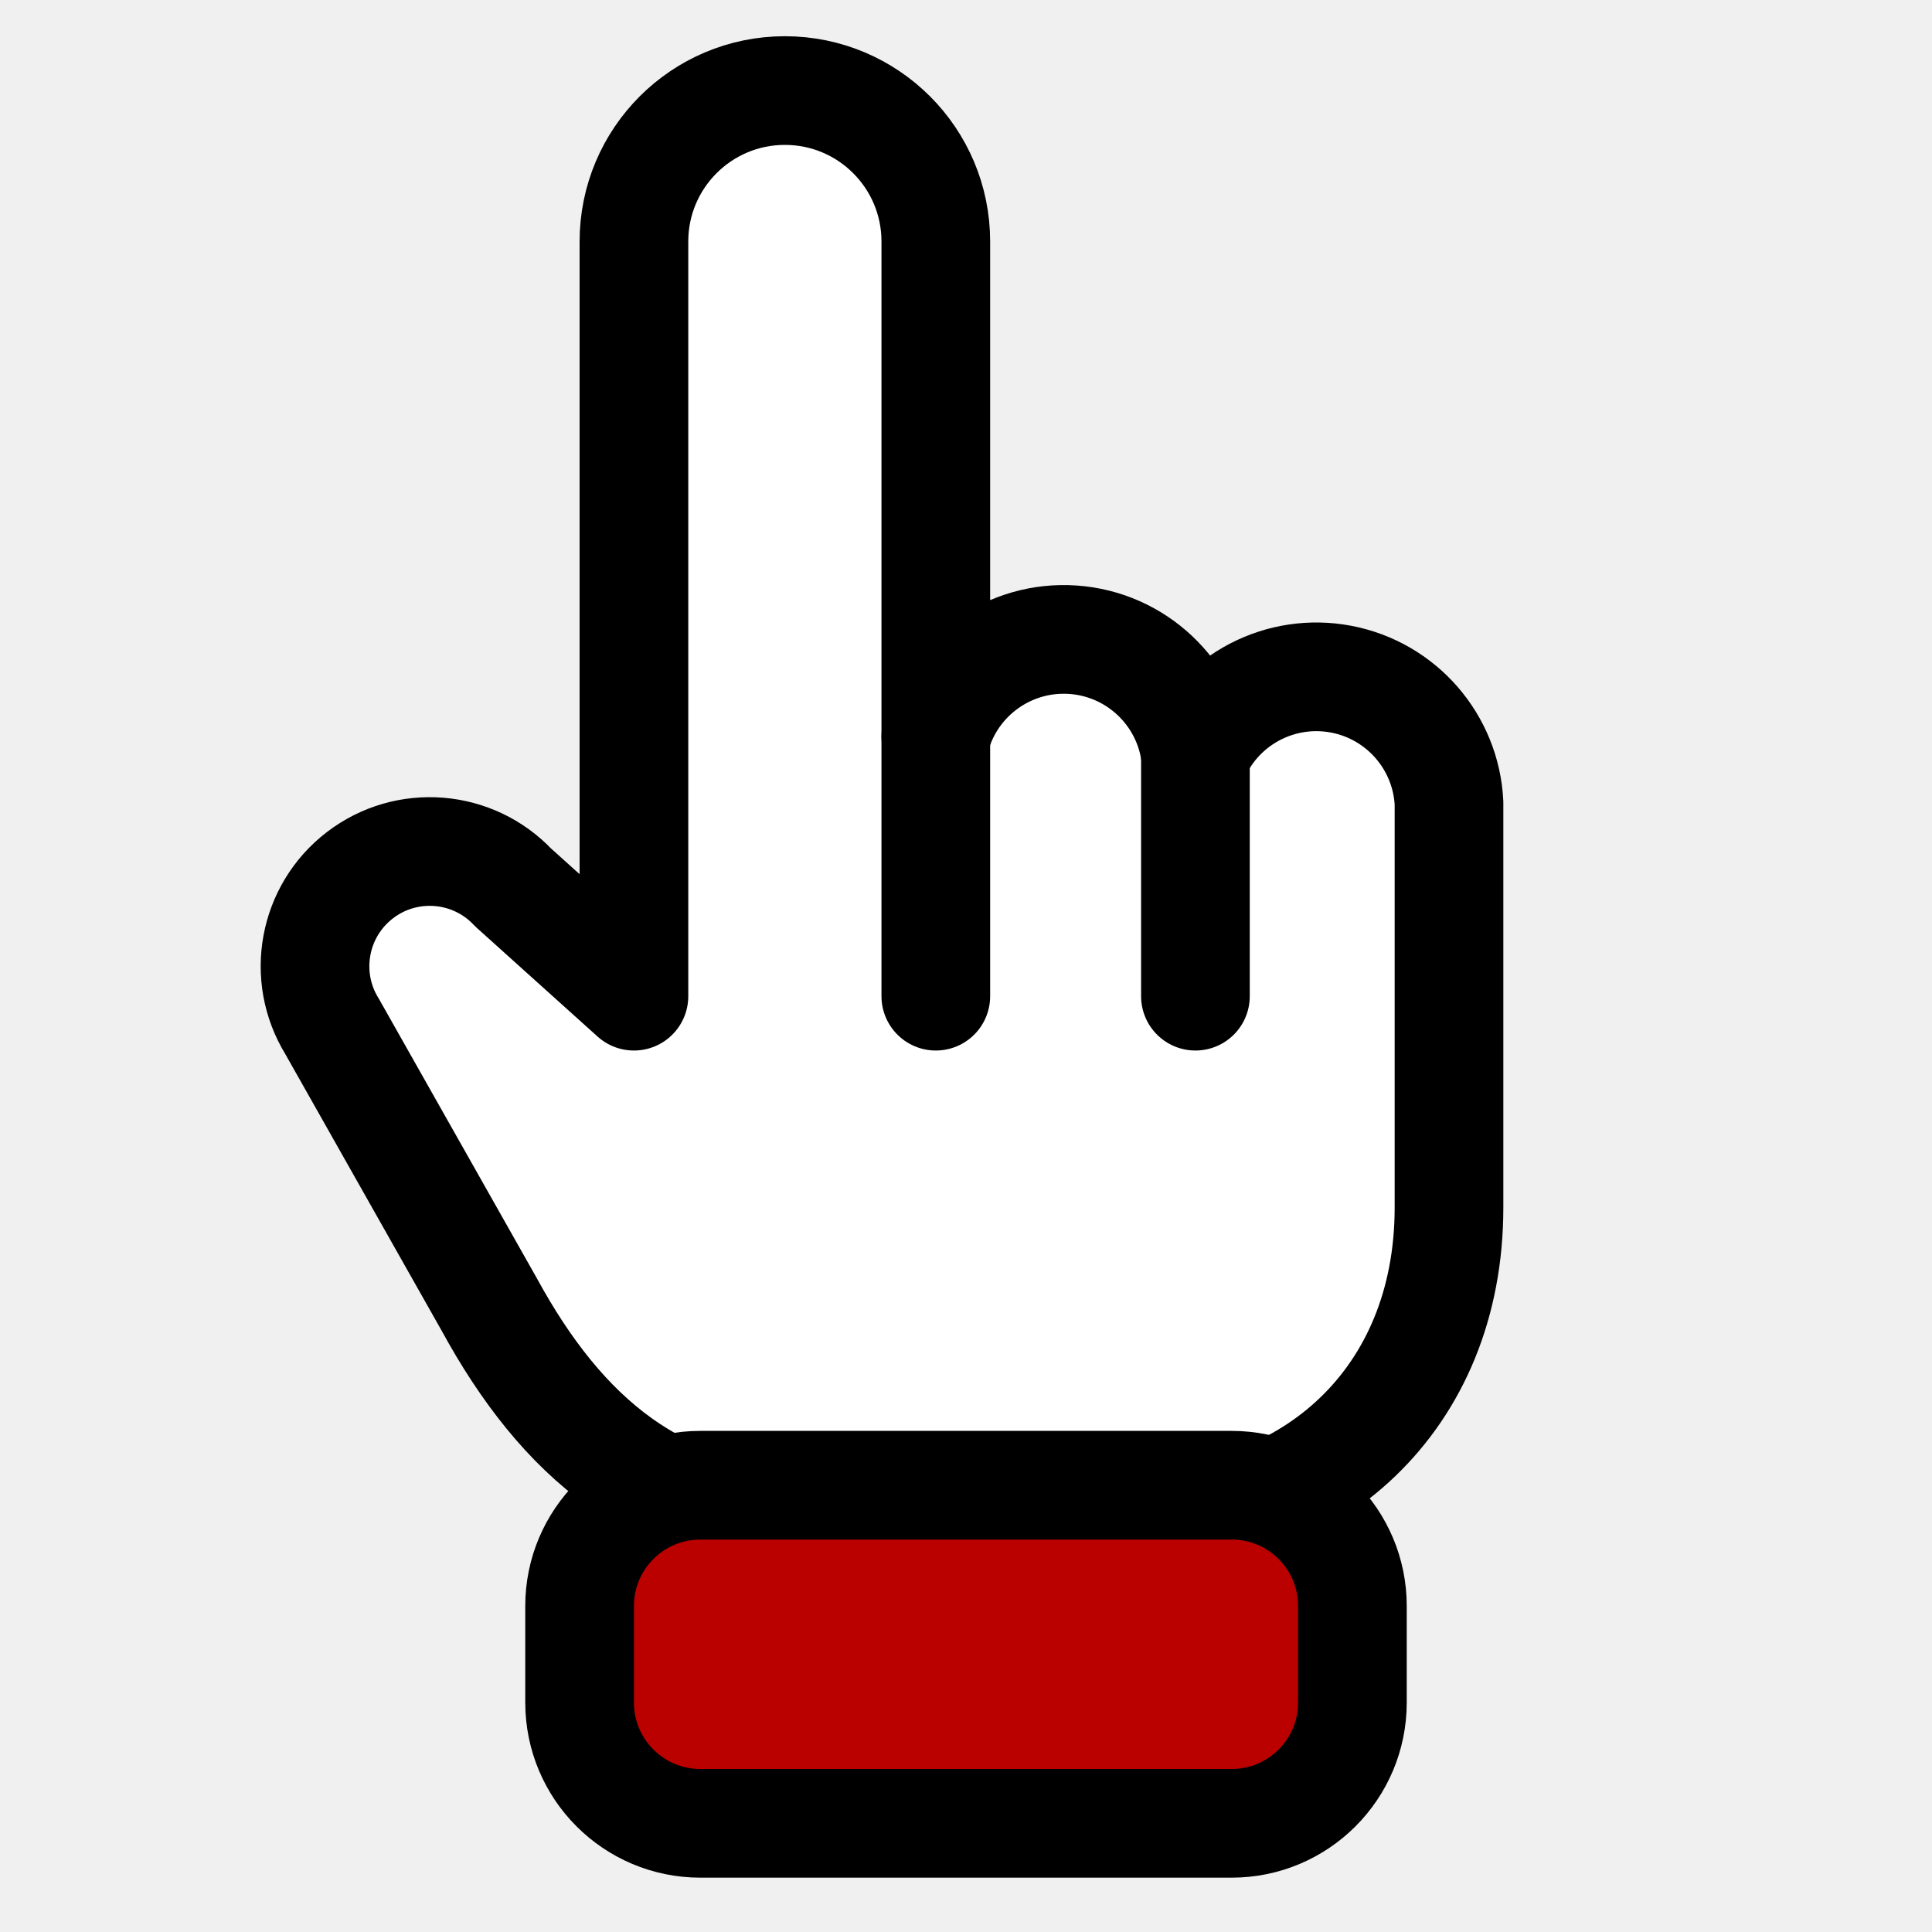
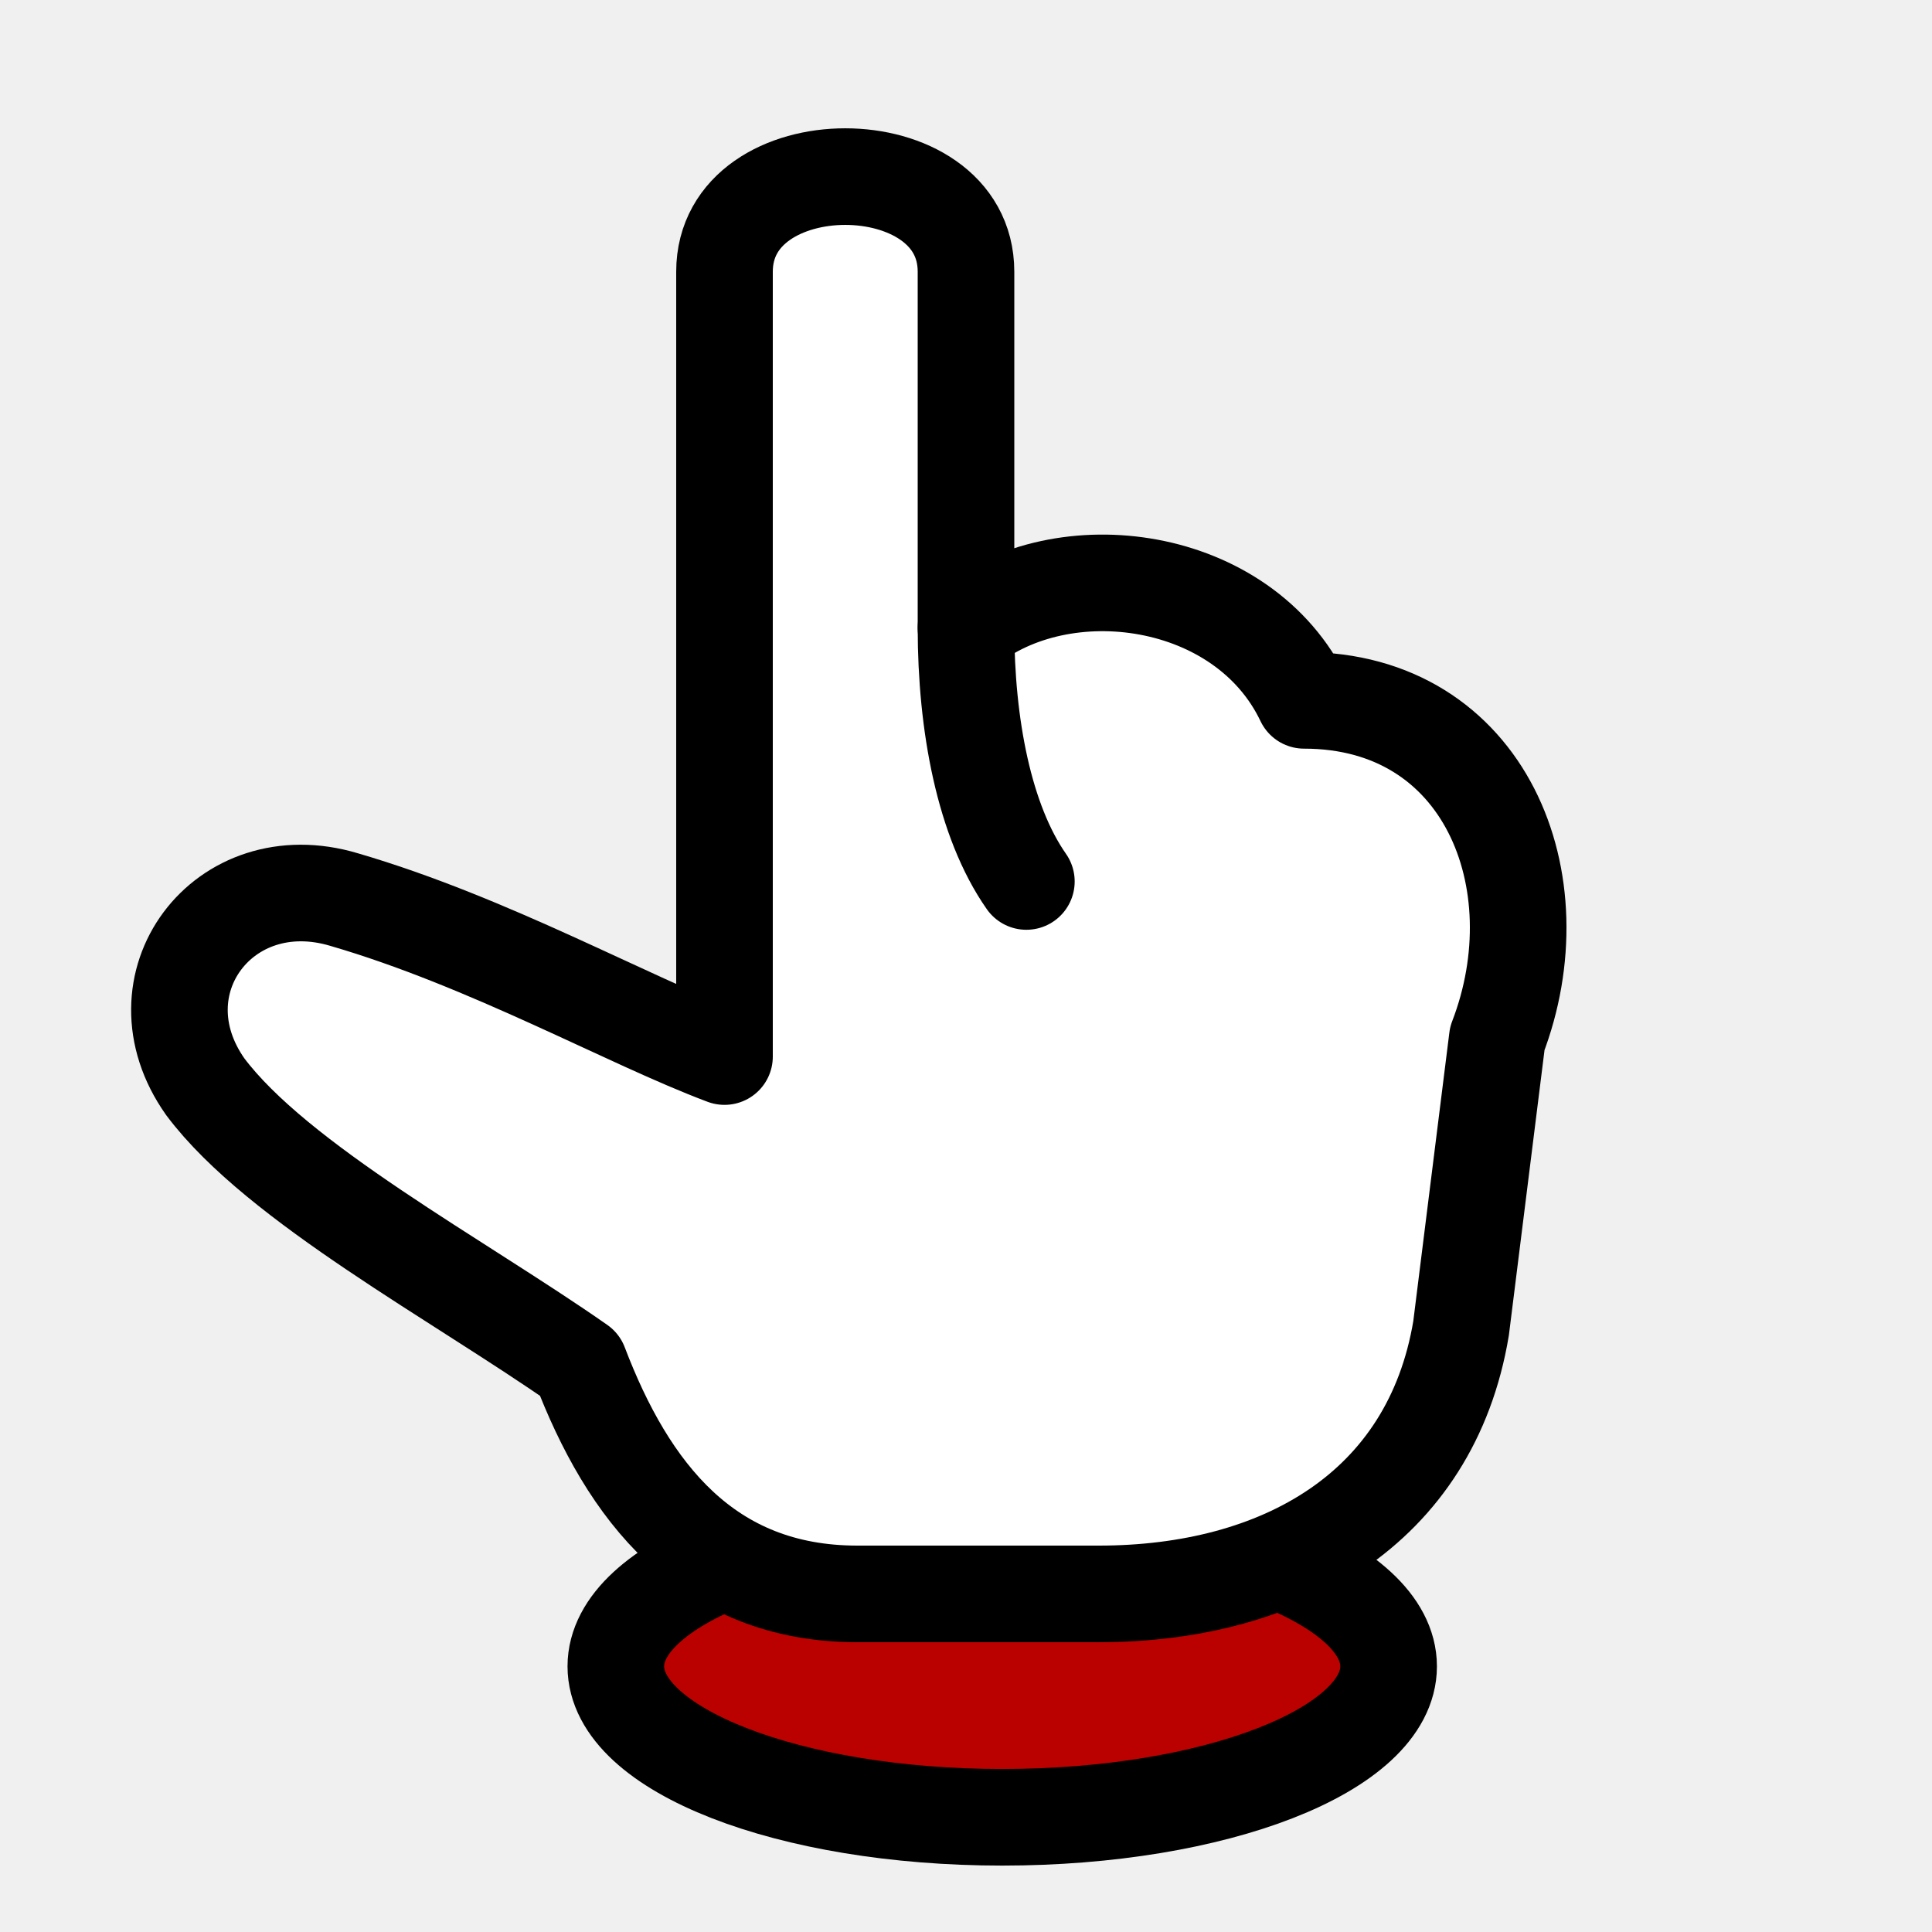
<svg xmlns="http://www.w3.org/2000/svg" width="32" height="32" viewBox="0 0 32 32">
-   <g fill="#fff" stroke="#000" stroke-width="1.8" stroke-linejoin="round" stroke-linecap="round">
-     <path d="M10.5 16.5 V4 a2.5 2.5 0 0 1 5 0 V12.2 a2.2 2.2 0 0 1 4.3 0.3 a2.2 2.2 0 0 1 4.2 0.8 V20 c0 3.2 -2.3 5.2 -5.2 5.2 h-5.3 c-2.6 0 -4.2 -1.4 -5.4 -3.6 l-2.6 -4.6 a1.9 1.9 0 0 1 3 -2.3 Z" />
-     <path d="M15.5 12.2 V16.5 M19.8 12.5 V16.5" fill="none" />
-     <rect x="9.6" y="24.6" width="12.8" height="5.6" rx="2" fill="#BB0000" />
+   <g stroke="#000" stroke-width="1.6" stroke-linejoin="round" stroke-linecap="round">
+     <ellipse cx="16.6" cy="27.6" rx="6.4" ry="2.5" fill="#BB0000" />
+     <path fill="#fff" d="M12 17.5 L12 4.5 C12 2.4 16 2.4 16 4.5 L16 10.4 C17.6 9.1 20.6 9.5 21.6 11.6 C24.6 11.6 25.8 14.6 24.8 17.2 L24.2 22 C23.7 25 21.2 26.4 18.2 26.4 L14.2 26.4 C11.7 26.4 10.4 24.7 9.6 22.6 C7.6 21.2 4.6 19.6 3.4 18 C2.2 16.3 3.7 14.3 5.7 14.9 C8.1 15.6 10.4 16.9 12 17.5 Z" />
+     <path fill="none" d="M16 10.4 C16 12 16.3 13.6 17 14.6" />
  </g>
</svg>
